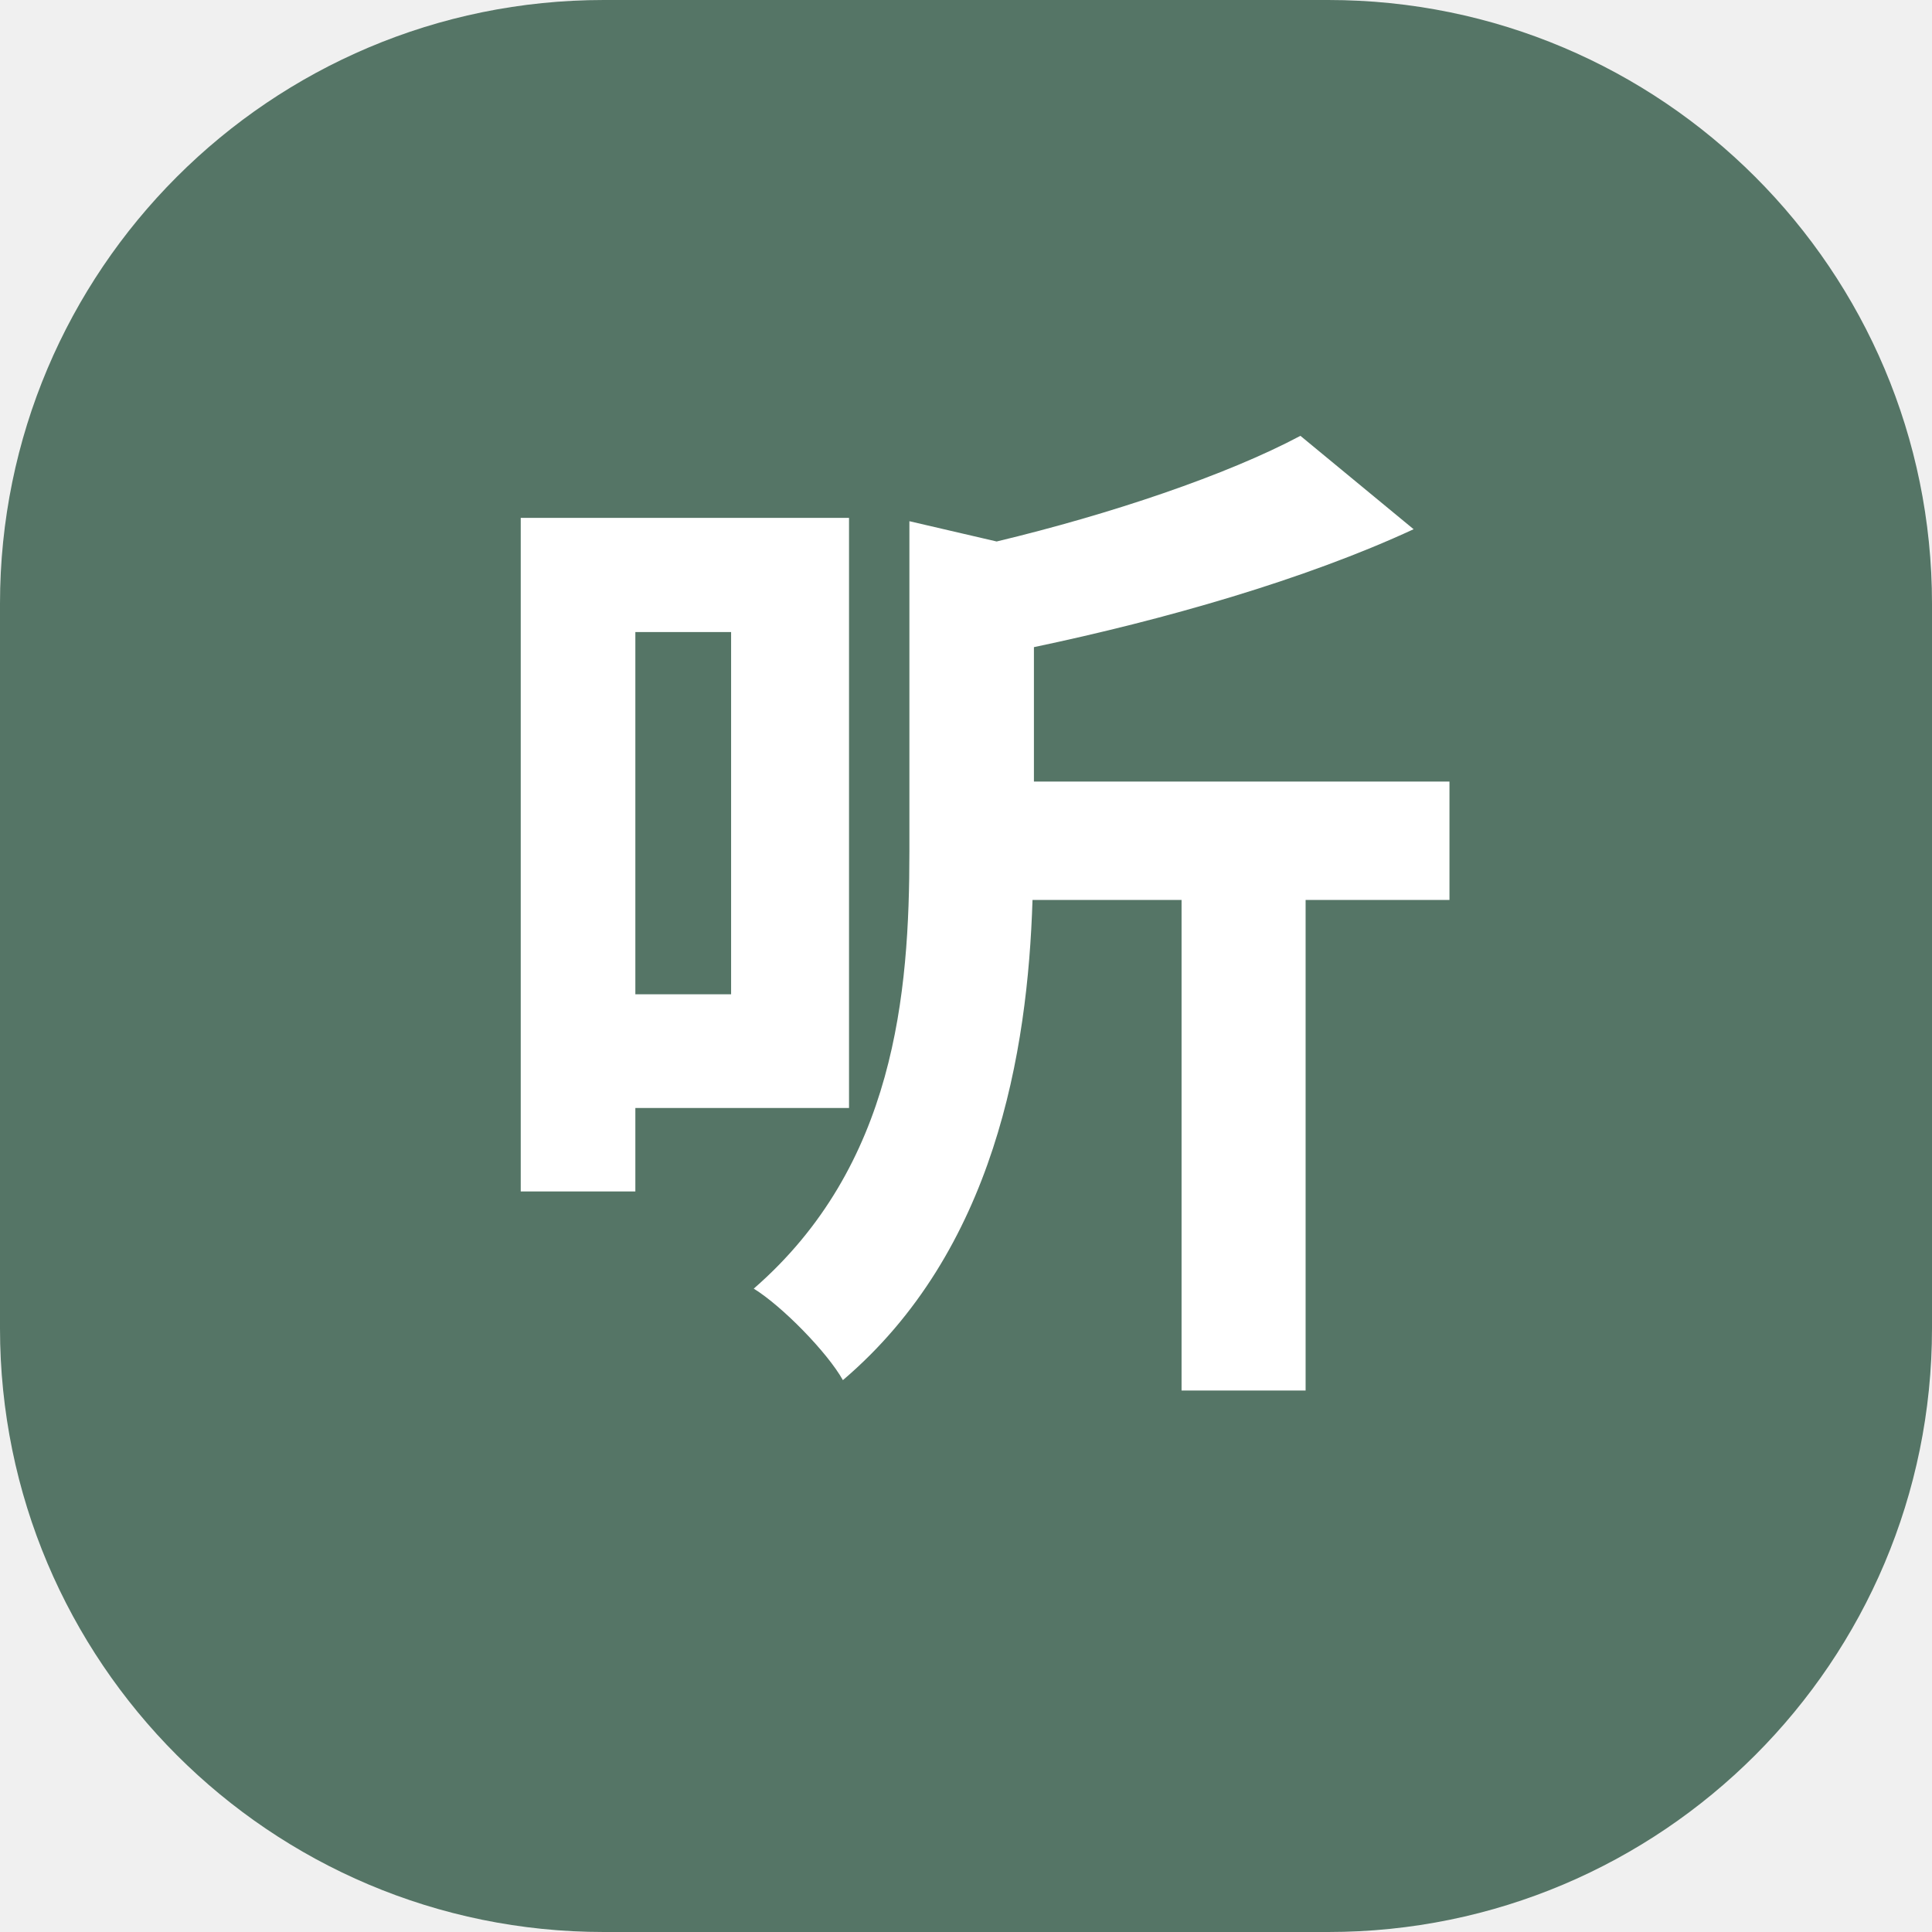
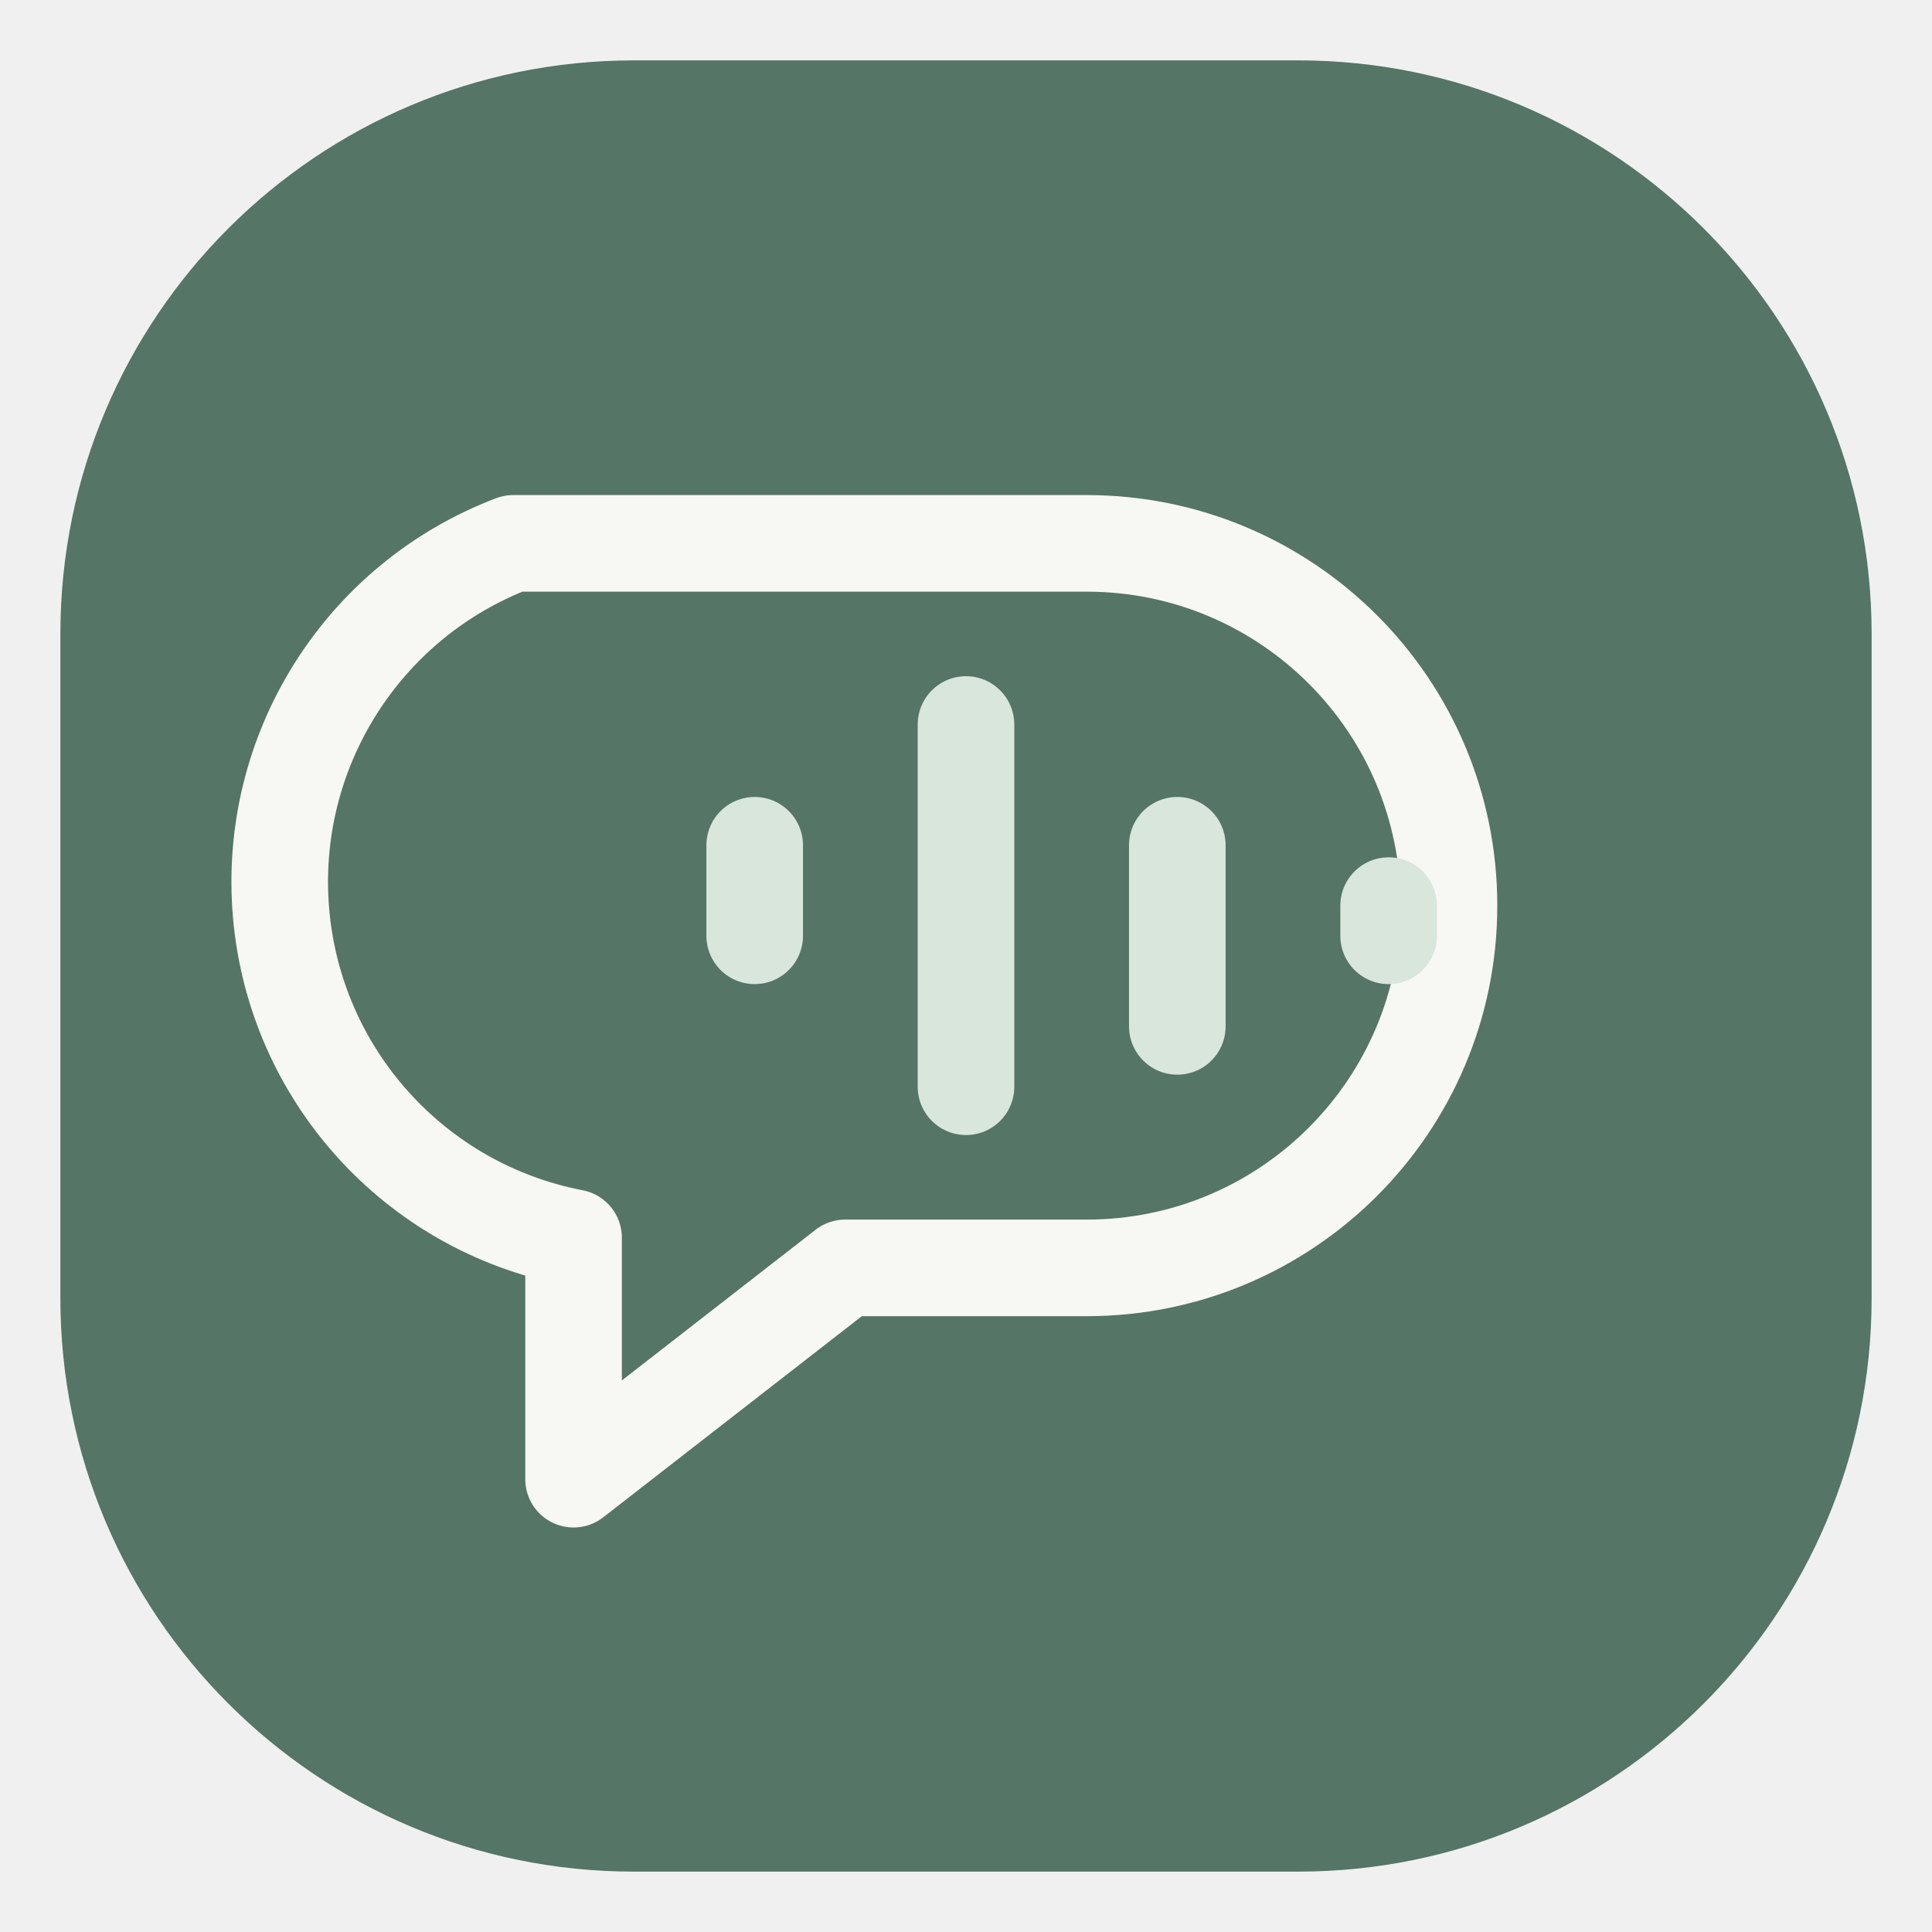
- <svg xmlns="http://www.w3.org/2000/svg" viewBox="0 0 64 64">
-   <rect width="64" height="64" rx="20" fill="#557566" />
-   <text x="32" y="43" text-anchor="middle" font-family="sans-serif" font-size="34" font-weight="700" fill="white">听</text>
+ <svg xmlns="http://www.w3.org/2000/svg" viewBox="0 0 64 64" fill="none">
+   <rect x="2" y="2" width="60" height="60" rx="19" fill="#557566" />
+   <path d="M17 18h19a12 12 0 0 1 0 24H28l-9 7v-8a12 12 0 0 1-2-23Z" stroke="#F7F7F4" stroke-width="3.2" stroke-linejoin="round" />
+   <path d="M25 31v-3m7 8V24m7 10v-6m7 3v-1" stroke="#D8E6DC" stroke-width="3.2" stroke-linecap="round" />
</svg>
